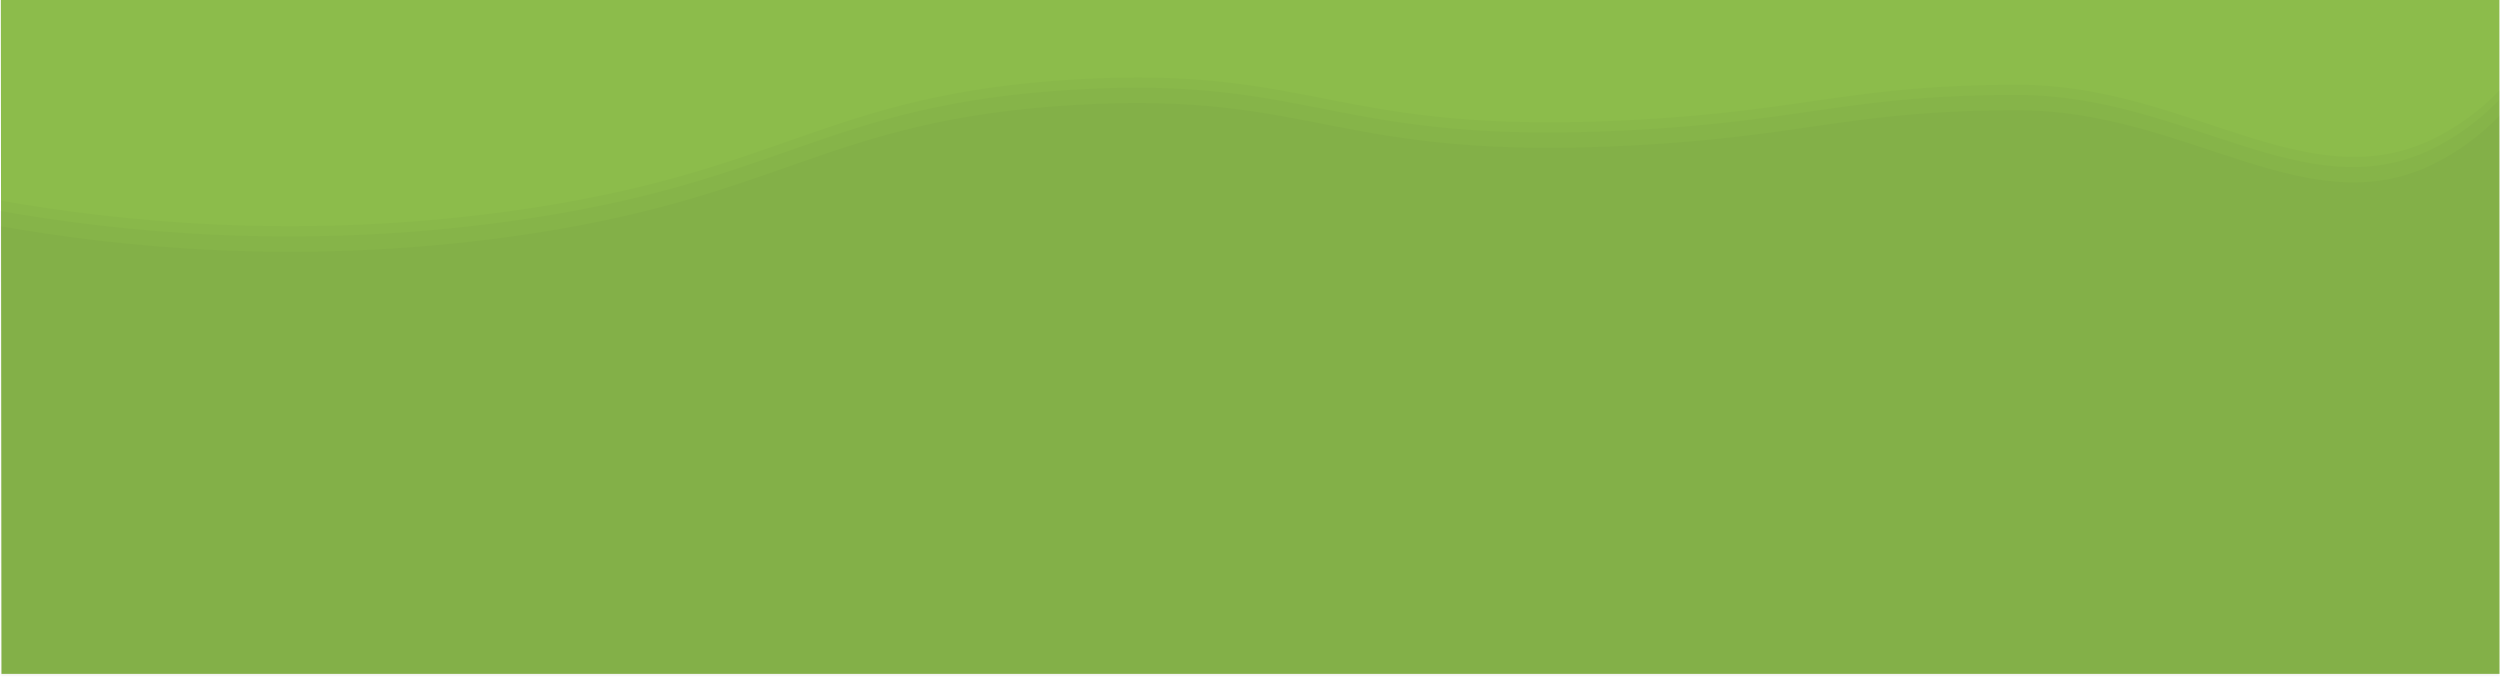
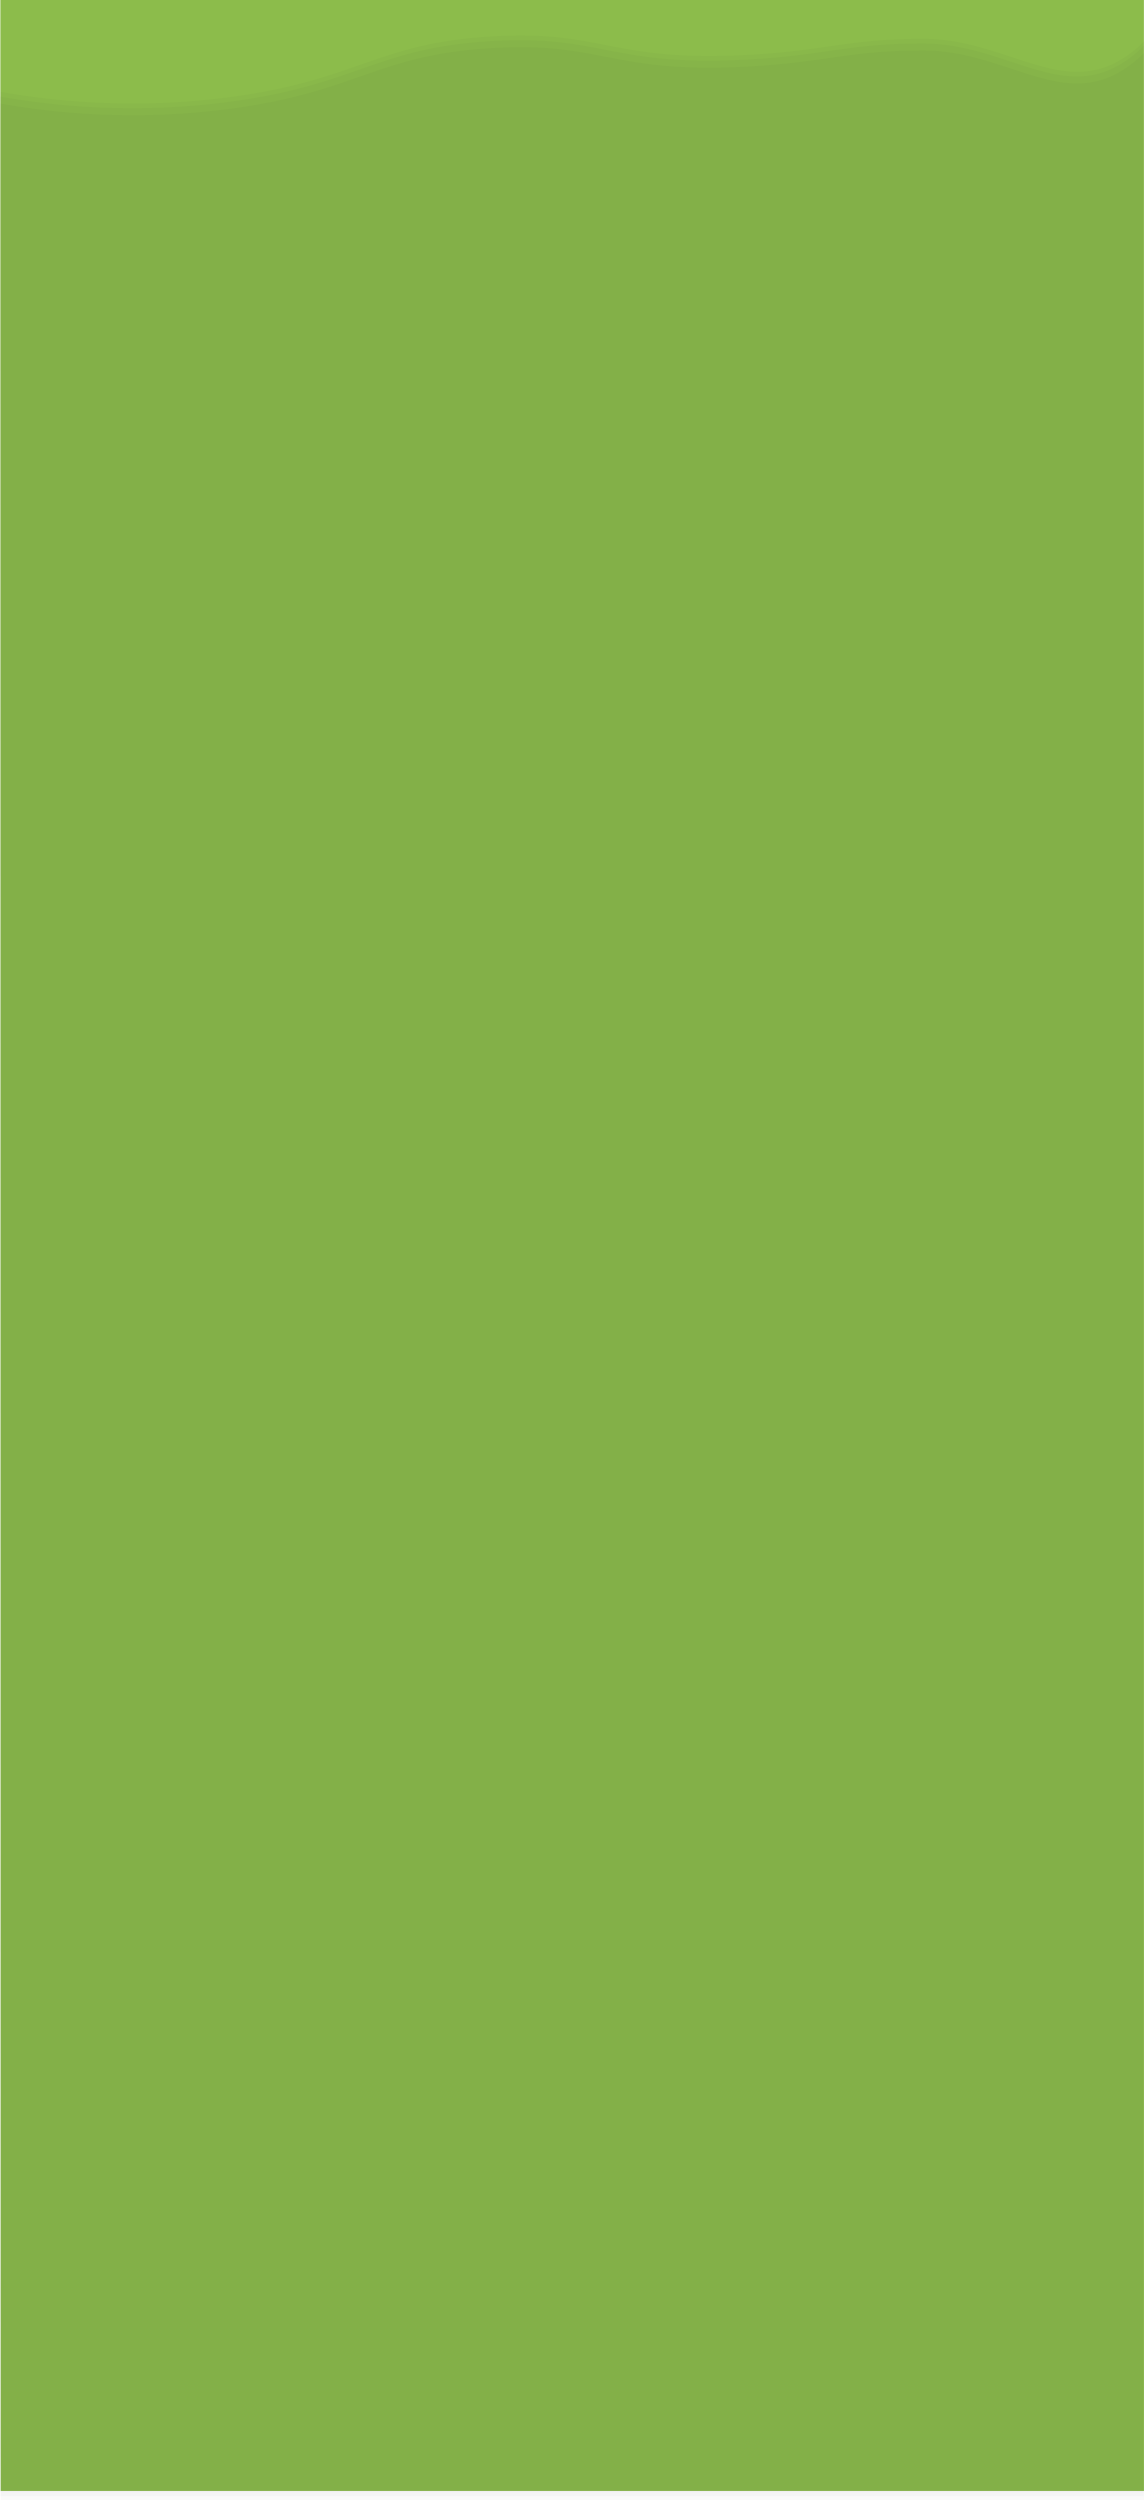
- <svg xmlns="http://www.w3.org/2000/svg" viewBox="0 0 1920.91 519.68">
+ <svg xmlns="http://www.w3.org/2000/svg" viewBox="0 0 1920.91 4197.13">
  <defs>
    <style>.cls-1{fill:#8cbc4b;}.cls-2{opacity:0.02;}</style>
  </defs>
  <g id="Layer_2" data-name="Layer 2">
    <g id="Layer_1-2" data-name="Layer 1">
-       <path class="cls-1" d="M.64,0l.49,517.79H1920.54L1920.45,0Z" />
-       <path class="cls-2" d="M1920.62,88.77a184,184,0,0,1-52,37.82C1772,173.11,1679.83,84.9,1551.25,84.71c-128-.18-163,19.87-295.8,27-231.4,12.45-242.17-42.12-429.52-31.07C632.24,92.09,603,152.83,391,182,226.52,204.58,88.75,189.35.62,173.86V518h1920Z" />
-       <path class="cls-2" d="M1920,77a184,184,0,0,1-52,37.82c-96.63,46.52-188.83-41.69-317.41-41.88-128-.18-163,19.87-295.8,27-231.4,12.45-242.17-42.12-429.52-31.07-193.69,11.43-223,72.17-434.91,101.3C225.9,192.81,88.13,177.58,0,162.09L.51,518.88H1919.92Q1920,297.94,1920,77Z" />
-       <path class="cls-2" d="M1920.91,69.13A183.59,183.59,0,0,1,1869,107c-96.63,46.53-188.84-41.69-317.41-41.87-128-.18-163,19.87-295.8,27C1024.35,104.54,1013.57,50,826.23,61c-193.7,11.42-223,72.16-434.92,101.3-164.5,22.61-302.26,7.38-390.4-8.11L1.3,519.68H1920.71Z" />
+       <path class="cls-1" d="M.64,0C.8,172.6,1,2787.91,1.13,4181.87H1920.54c0-1394-.06-4009.27-.09-4181.87Z" />
+       <path class="cls-2" d="M1920.62,88.77a184,184,0,0,1-52,37.82C1772,173.11,1679.83,84.9,1551.25,84.71c-128-.18-163,19.87-295.8,27-231.4,12.45-242.17-42.12-429.52-31.07C632.24,92.09,603,152.83,391,182,226.52,204.58,88.75,189.35.62,173.86V4183.93h1920Z" />
+       <path class="cls-2" d="M1920,77a184,184,0,0,1-52,37.82c-96.63,46.52-188.83-41.69-317.41-41.88-128-.18-163,19.87-295.8,27-231.4,12.45-242.17-42.12-429.52-31.07-193.69,11.43-223,72.17-434.91,101.3C225.9,192.81,88.13,177.58,0,162.09.17,281,.34,3230.16.51,4190.7H1919.92C1920,3001.09,1920,224.29,1920,77Z" />
+       <path class="cls-2" d="M1920.91,69.13A183.59,183.59,0,0,1,1869,107c-96.63,46.53-188.84-41.69-317.41-41.87-128-.18-163,19.87-295.8,27C1024.35,104.54,1013.57,50,826.23,61c-193.7,11.42-223,72.16-434.92,101.3-164.5,22.61-302.26,7.38-390.4-8.11C1,276,1.17,3213.27,1.3,4197.13H1920.71C1920.78,2984.2,1920.85,219.31,1920.91,69.13Z" />
    </g>
  </g>
</svg>
